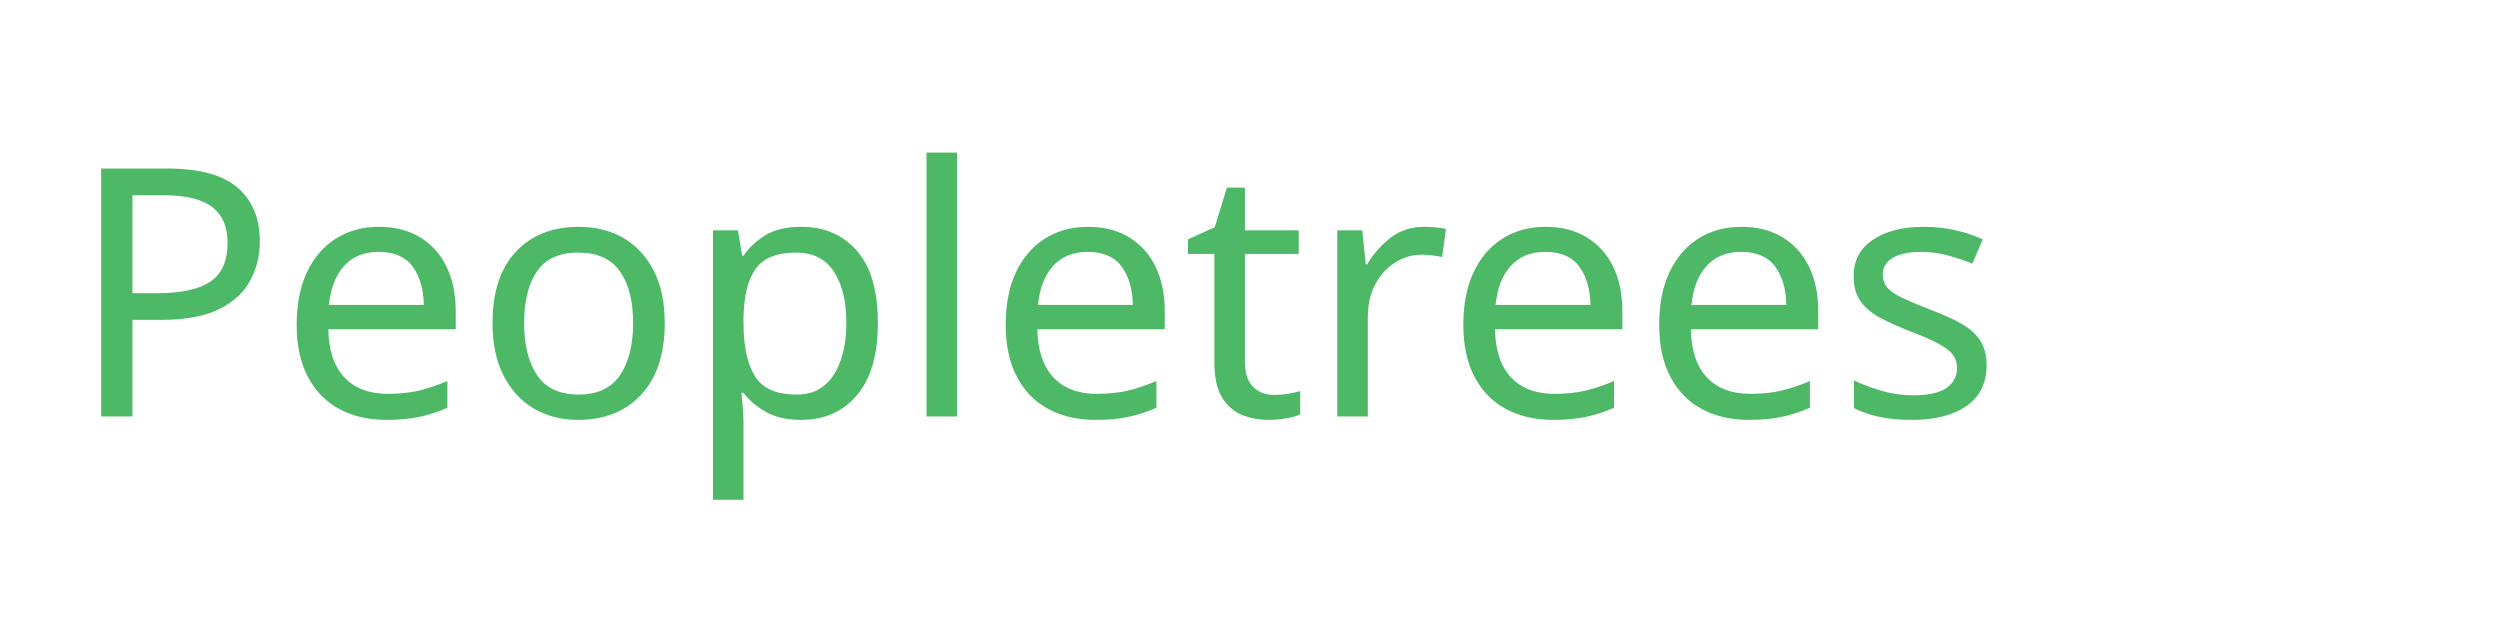
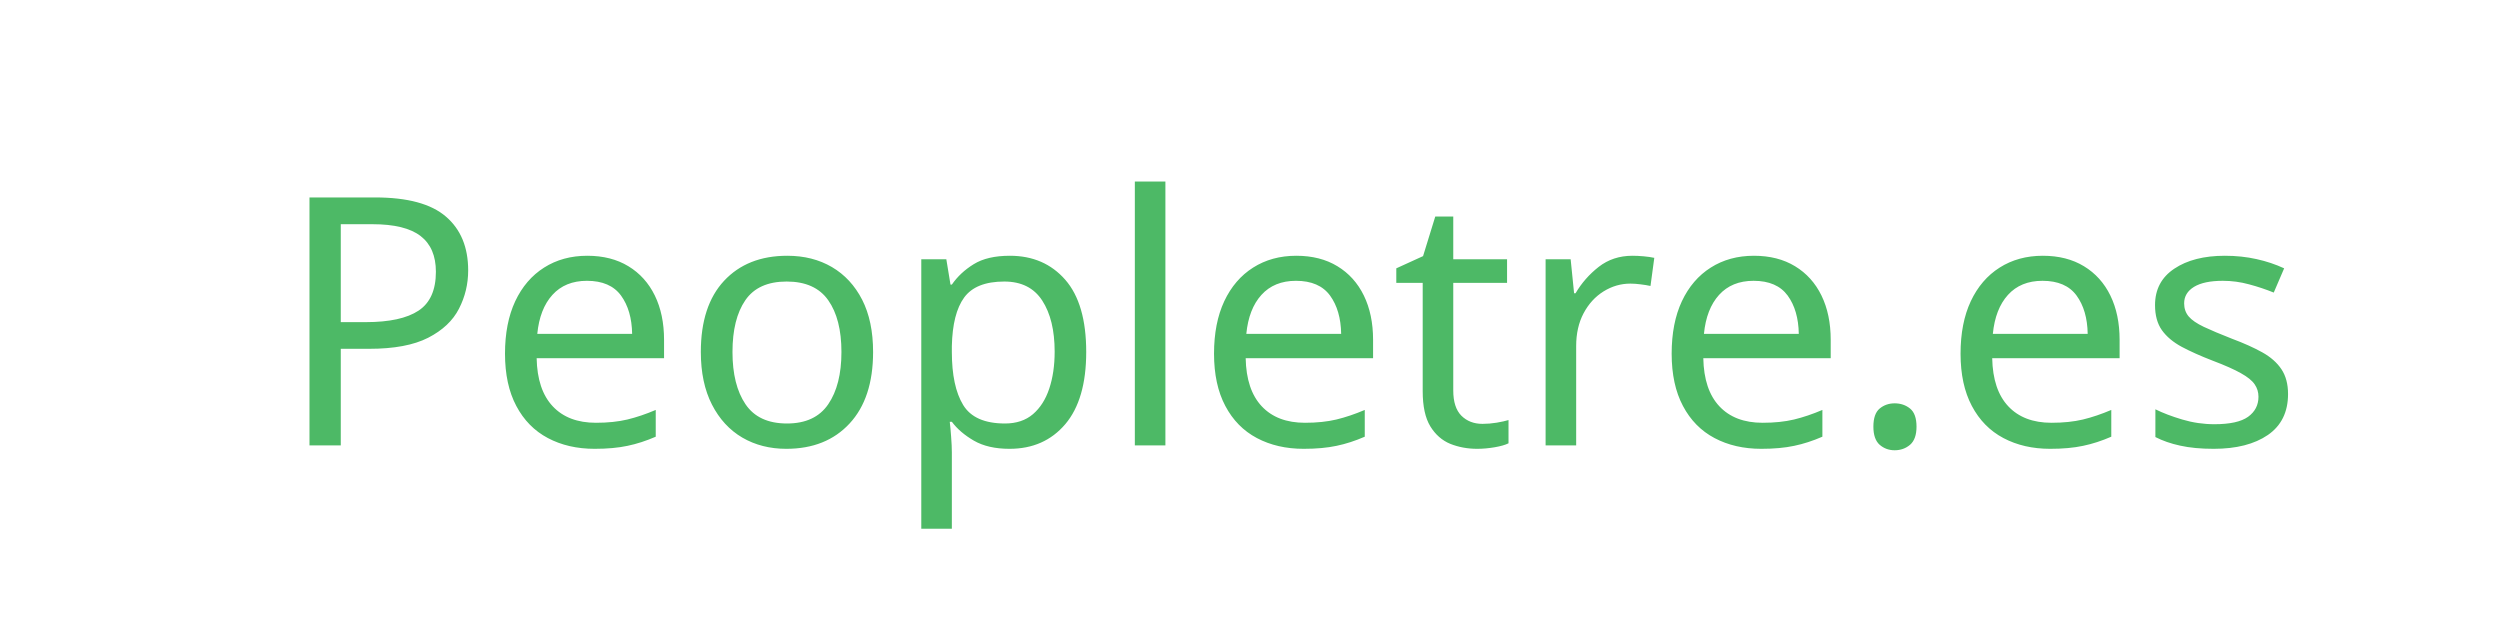
- <svg xmlns="http://www.w3.org/2000/svg" version="1.1" id="Layer_1" x="0px" y="0px" viewBox="0 0 432 108" style="enable-background:new 0 0 432 108;" xml:space="preserve">
+ <svg xmlns="http://www.w3.org/2000/svg" version="1.1" x="0px" y="0px" viewBox="0 0 432 108" style="enable-background:new 0 0 432 108;" xml:space="preserve">
  <style type="text/css">
	.st0{fill:#4DB966;}
	.st1{font-family:'Futura-Medium';}
	.st2{font-size:60px;}
</style>
-   <text transform="matrix(1 0 0 1 11.6666 71.9615)" class="st0 st1 st2">Peopletrees</text>
+   <g id="Layer_1">
+     <g>
+       <text transform="matrix(1 0 0 1 47.6666 76.9615)" class="st0 st1 st2">Peopletre.es</text>
+     </g>
+   </g>
+   <g id="Layer_2">
+ </g>
</svg>
